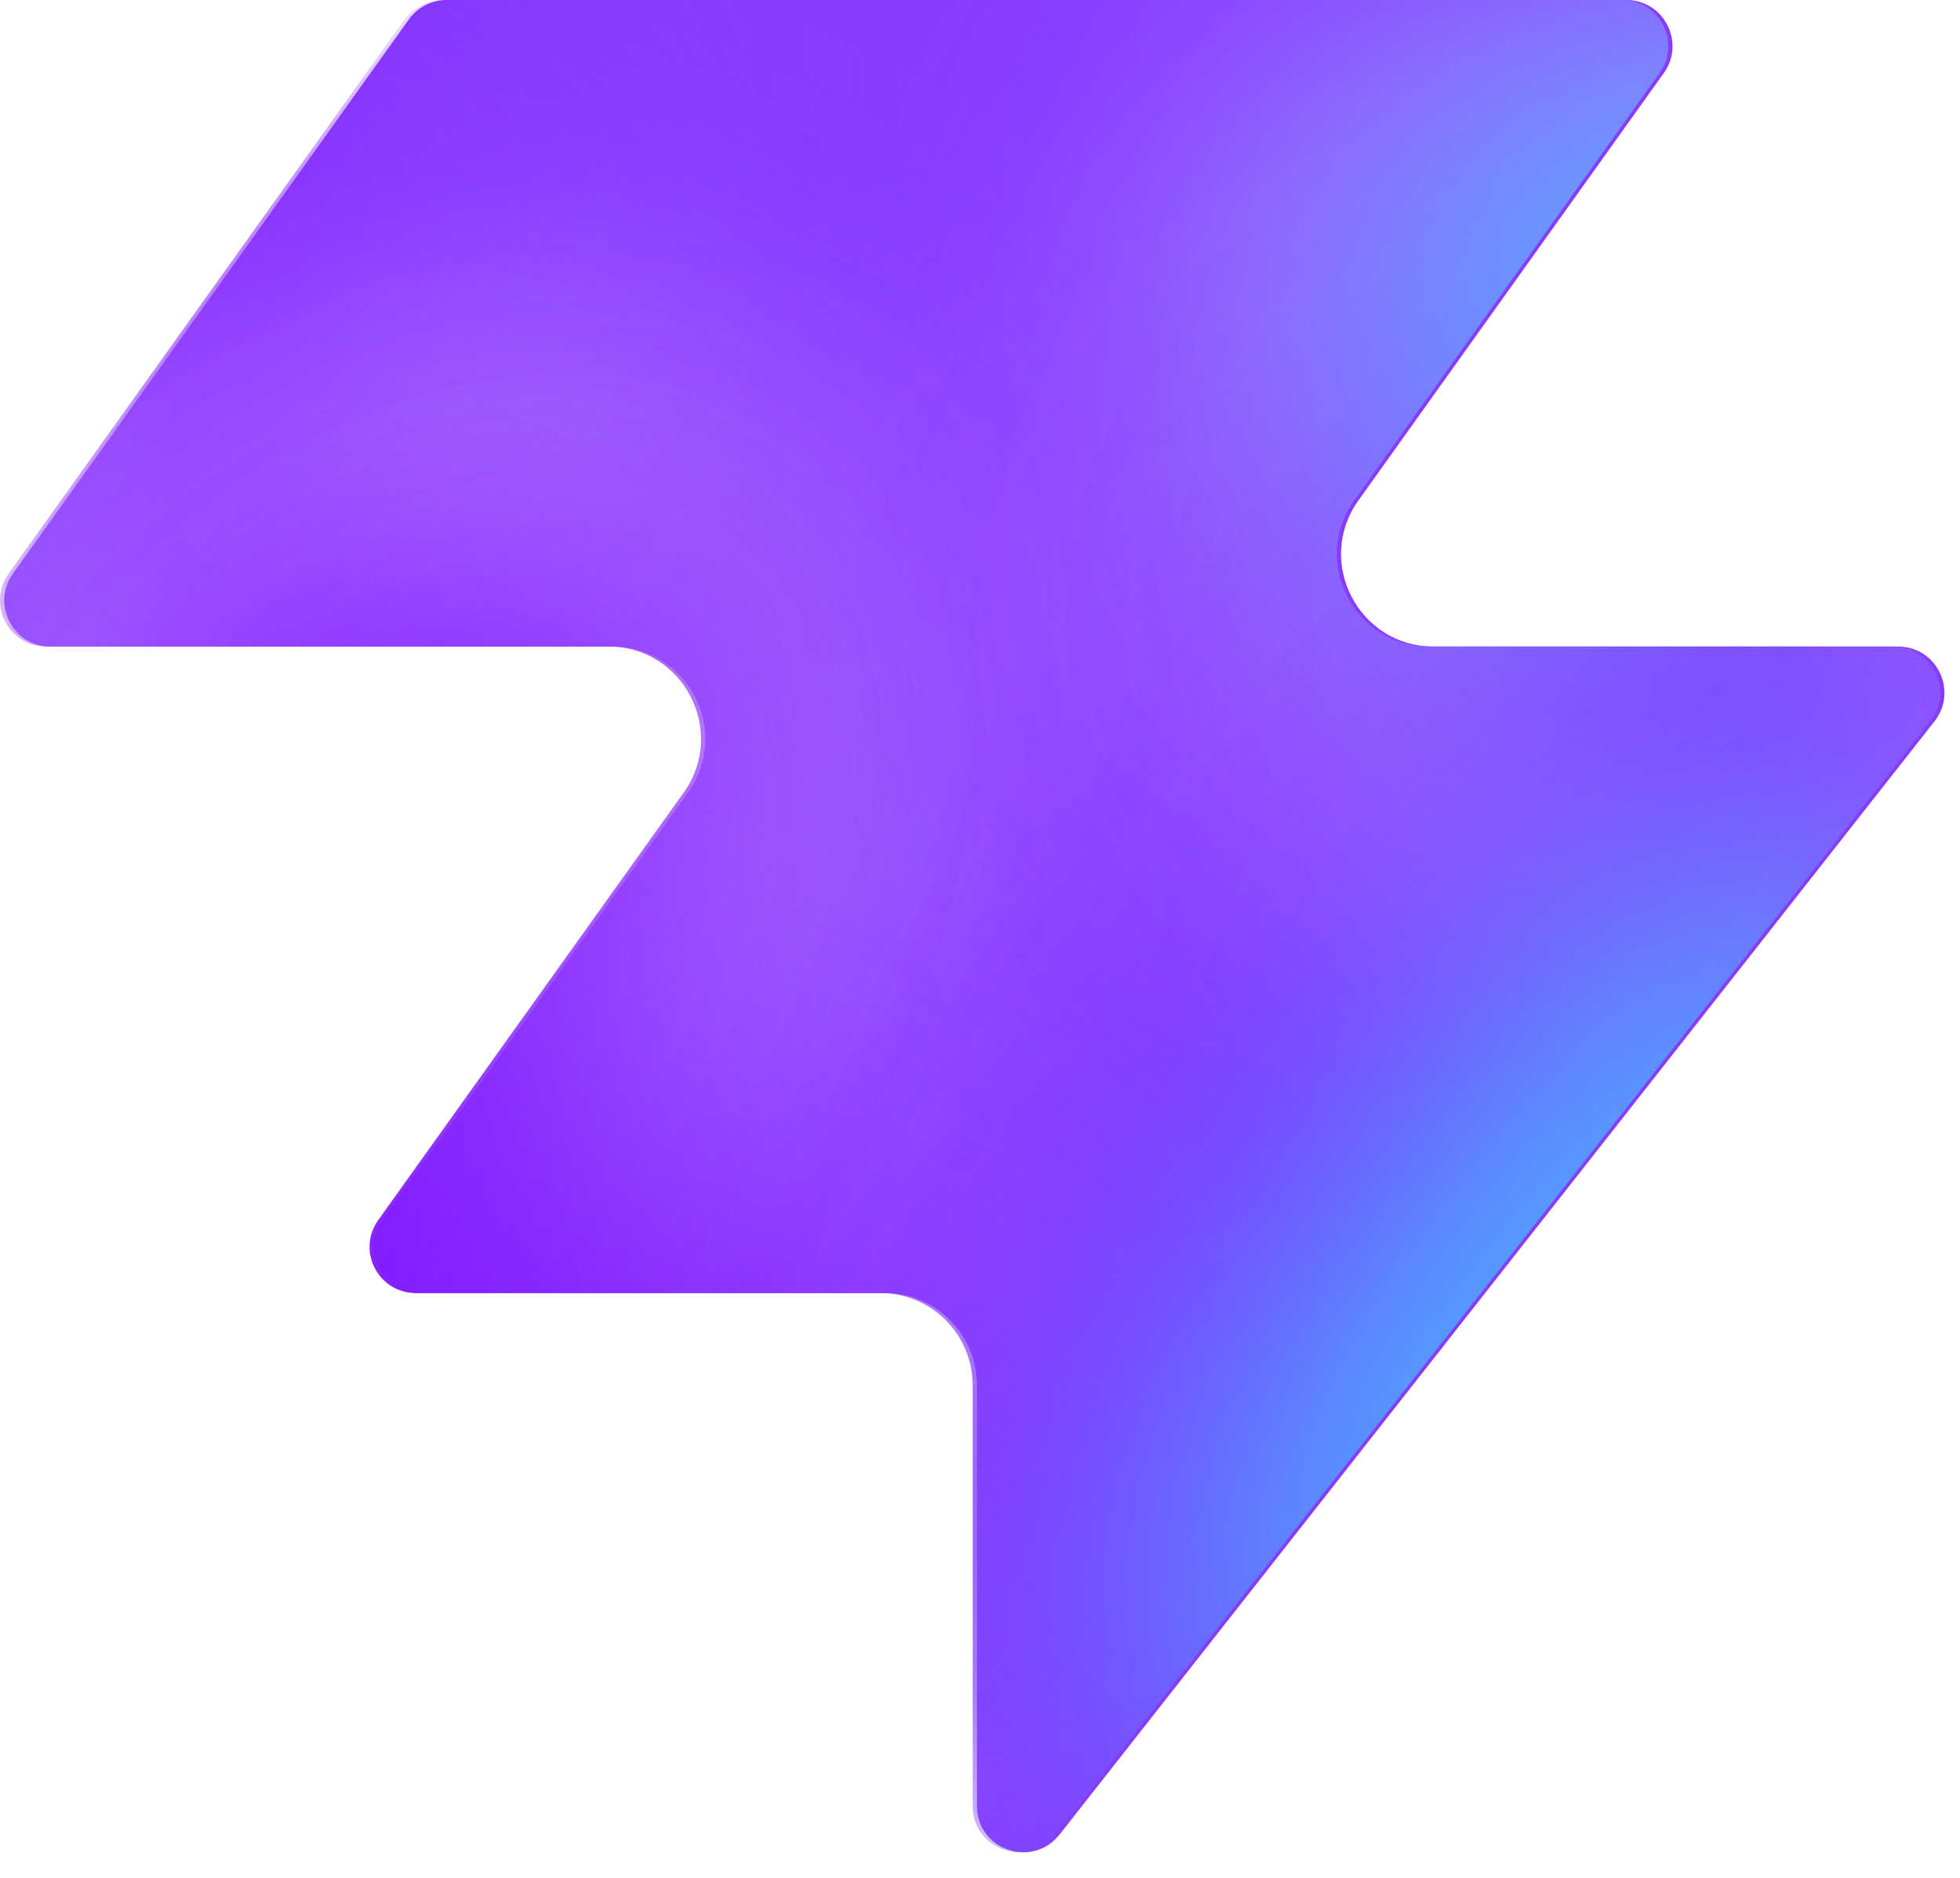
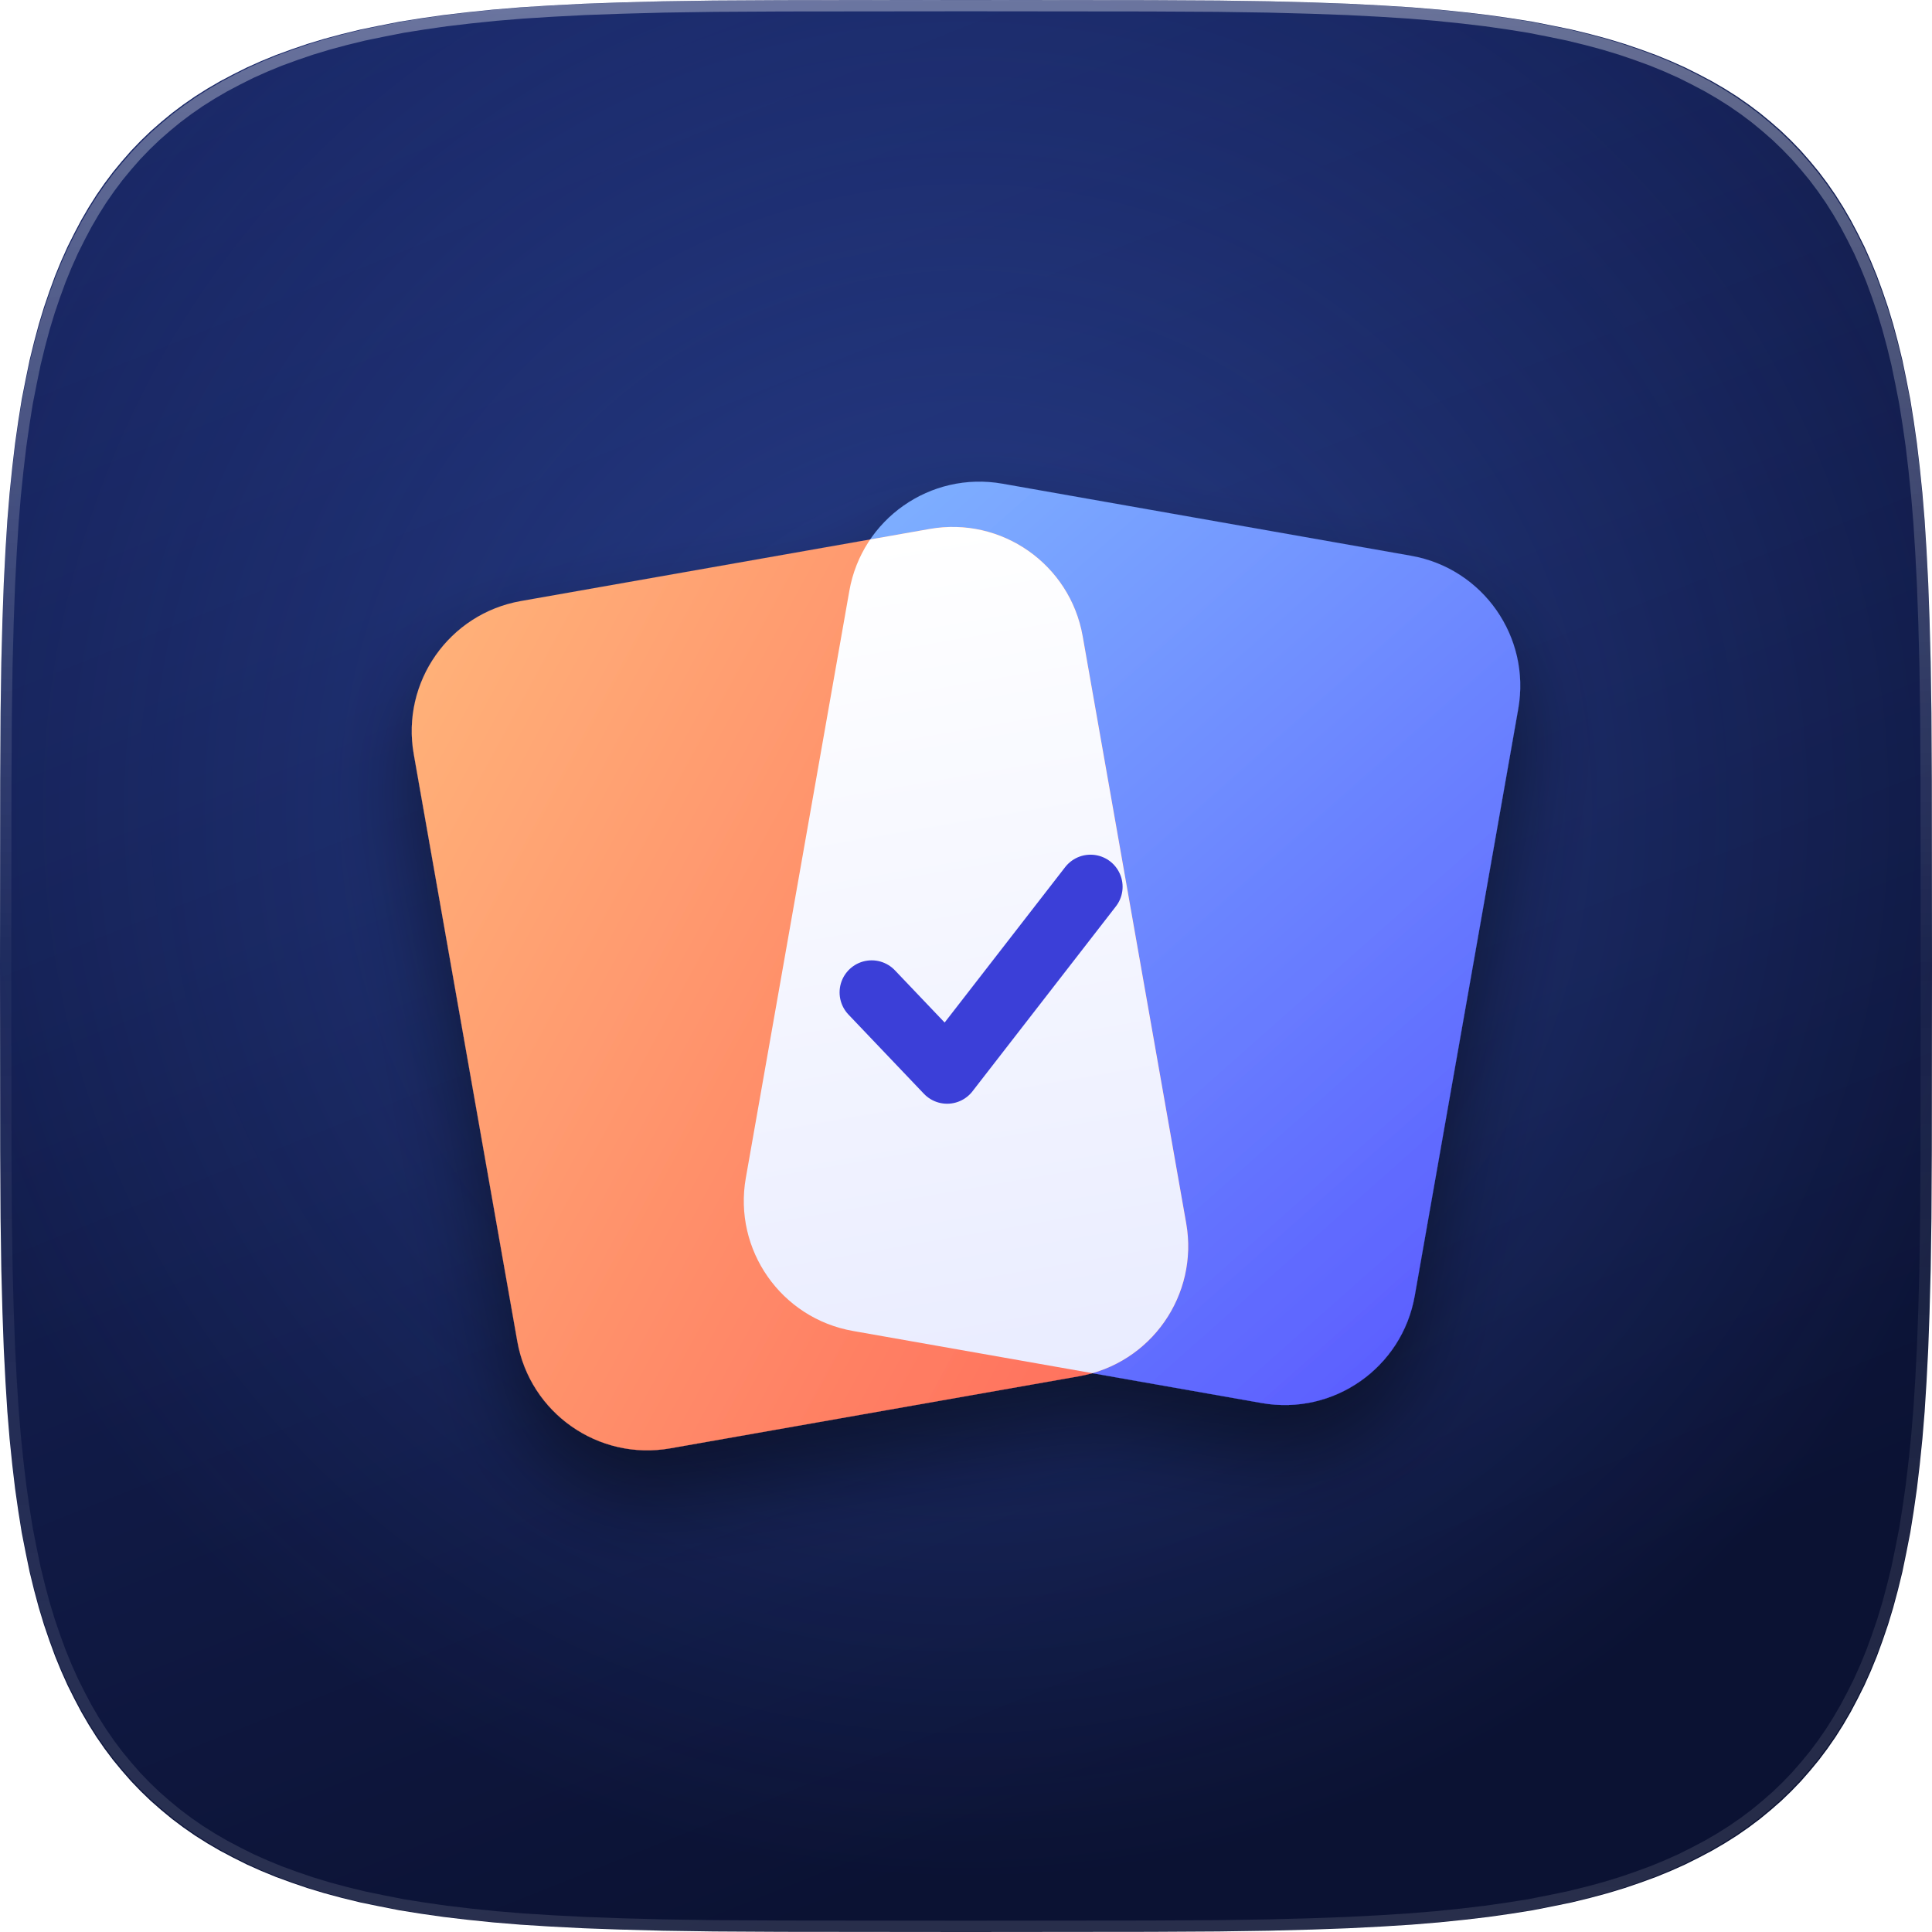
- <svg xmlns="http://www.w3.org/2000/svg" width="48" height="46" fill="none" viewBox="0 0 48 46">
-   <path fill="#863bff" d="M25.946 44.938c-.664.845-2.021.375-2.021-.698V33.937a2.26 2.26 0 0 0-2.262-2.262H10.287c-.92 0-1.456-1.04-.92-1.788l7.48-10.471c1.07-1.497 0-3.578-1.842-3.578H1.237c-.92 0-1.456-1.04-.92-1.788L10.013.474c.214-.297.556-.474.92-.474h28.894c.92 0 1.456 1.04.92 1.788l-7.48 10.471c-1.07 1.498 0 3.579 1.842 3.579h11.377c.943 0 1.473 1.088.89 1.83L25.947 44.94z" style="fill:#863bff;fill:color(display-p3 .525 .23 1);fill-opacity:1" />
-   <mask id="a" width="48" height="46" x="0" y="0" maskUnits="userSpaceOnUse" style="mask-type:alpha">
-     <path fill="#000" d="M25.842 44.938c-.664.844-2.021.375-2.021-.698V33.937a2.26 2.26 0 0 0-2.262-2.262H10.183c-.92 0-1.456-1.04-.92-1.788l7.48-10.471c1.07-1.498 0-3.579-1.842-3.579H1.133c-.92 0-1.456-1.04-.92-1.787L9.91.473c.214-.297.556-.474.92-.474h28.894c.92 0 1.456 1.04.92 1.788l-7.48 10.471c-1.07 1.498 0 3.578 1.842 3.578h11.377c.943 0 1.473 1.088.89 1.832L25.843 44.94z" style="fill:#000;fill-opacity:1" />
-   </mask>
-   <g mask="url(#a)">
-     <g filter="url(#b)">
-       <ellipse cx="5.508" cy="14.704" fill="#ede6ff" rx="5.508" ry="14.704" style="fill:#ede6ff;fill:color(display-p3 .927 .903 1);fill-opacity:1" transform="matrix(.00324 1 1 -.00324 -4.47 31.516)" />
+ <svg xmlns="http://www.w3.org/2000/svg" width="1024" height="1024" viewBox="0 0 1024 1024" role="img" aria-labelledby="title">
+   <defs>
+     <linearGradient id="bg" x1="0" y1="0" x2="0.4" y2="1">
+       <stop offset="0" stop-color="#1b2a6b" />
+       <stop offset="1" stop-color="#0b1233" />
+     </linearGradient>
+     <radialGradient id="glow" cx="0.5" cy="0.42" r="0.55">
+       <stop offset="0" stop-color="#4f7cff" stop-opacity="0.32" />
+       <stop offset="1" stop-color="#4f7cff" stop-opacity="0" />
+     </radialGradient>
+     <linearGradient id="rim" x1="0" y1="0" x2="0" y2="1">
+       <stop offset="0" stop-color="#fff" stop-opacity="0.35" />
+       <stop offset="0.5" stop-color="#fff" stop-opacity="0.04" />
+       <stop offset="1" stop-color="#fff" stop-opacity="0.12" />
+     </linearGradient>
+     <clipPath id="tile">
+       <path d="M1024.0 512.0 L1023.9 609.8 L1023.7 645.9 L1023.3 673.0 L1022.7 695.4 L1022.0 714.9 L1021.1 732.3 L1020.1 748.2 L1018.9 762.7 L1017.5 776.3 L1016.0 789.0 L1014.3 800.9 L1012.5 812.2 L1010.4 822.9 L1008.3 833.1 L1005.9 842.9 L1003.4 852.2 L1000.7 861.1 L997.8 869.6 L994.8 877.8 L991.6 885.6 L988.2 893.2 L984.6 900.4 L980.9 907.4 L977.0 914.1 L972.9 920.6 L968.6 926.8 L964.1 932.8 L959.4 938.5 L954.5 944.1 L949.4 949.4 L944.1 954.5 L938.5 959.4 L932.8 964.1 L926.8 968.6 L920.6 972.9 L914.1 977.0 L907.4 980.9 L900.4 984.6 L893.2 988.2 L885.6 991.6 L877.8 994.8 L869.6 997.8 L861.1 1000.7 L852.2 1003.4 L842.9 1005.9 L833.1 1008.3 L822.9 1010.4 L812.2 1012.5 L800.9 1014.3 L789.0 1016.0 L776.3 1017.5 L762.7 1018.9 L748.2 1020.1 L732.3 1021.1 L714.9 1022.0 L695.4 1022.7 L673.0 1023.3 L645.9 1023.7 L609.8 1023.9 L512.0 1024.0 L414.2 1023.9 L378.1 1023.7 L351.0 1023.3 L328.6 1022.7 L309.1 1022.0 L291.7 1021.1 L275.8 1020.1 L261.3 1018.9 L247.7 1017.5 L235.0 1016.0 L223.1 1014.3 L211.8 1012.5 L201.1 1010.4 L190.9 1008.3 L181.1 1005.9 L171.8 1003.4 L162.9 1000.7 L154.4 997.8 L146.2 994.8 L138.4 991.6 L130.8 988.2 L123.6 984.6 L116.6 980.9 L109.9 977.0 L103.4 972.9 L97.2 968.6 L91.2 964.1 L85.5 959.4 L79.9 954.5 L74.6 949.4 L69.5 944.1 L64.6 938.5 L59.9 932.8 L55.4 926.8 L51.1 920.6 L47.0 914.1 L43.1 907.4 L39.4 900.4 L35.8 893.2 L32.4 885.6 L29.2 877.8 L26.2 869.6 L23.3 861.1 L20.6 852.2 L18.1 842.9 L15.7 833.1 L13.6 822.9 L11.5 812.2 L9.7 800.9 L8.0 789.0 L6.5 776.3 L5.1 762.7 L3.9 748.2 L2.9 732.3 L2.0 714.9 L1.3 695.4 L0.7 673.0 L0.3 645.9 L0.1 609.8 L0.0 512.0 L0.1 414.2 L0.3 378.1 L0.7 351.0 L1.3 328.6 L2.0 309.1 L2.9 291.7 L3.9 275.8 L5.1 261.3 L6.5 247.7 L8.0 235.0 L9.7 223.1 L11.5 211.8 L13.6 201.1 L15.7 190.9 L18.1 181.1 L20.6 171.8 L23.3 162.9 L26.2 154.4 L29.2 146.2 L32.4 138.4 L35.8 130.8 L39.4 123.6 L43.1 116.6 L47.0 109.9 L51.1 103.4 L55.4 97.2 L59.9 91.2 L64.6 85.5 L69.5 79.9 L74.6 74.6 L79.9 69.5 L85.5 64.6 L91.2 59.9 L97.2 55.4 L103.4 51.1 L109.9 47.0 L116.6 43.1 L123.6 39.4 L130.8 35.8 L138.4 32.4 L146.2 29.2 L154.4 26.2 L162.9 23.3 L171.8 20.6 L181.1 18.1 L190.9 15.7 L201.1 13.6 L211.8 11.5 L223.1 9.7 L235.0 8.0 L247.7 6.5 L261.3 5.1 L275.8 3.9 L291.7 2.9 L309.1 2.0 L328.6 1.3 L351.0 0.7 L378.1 0.3 L414.2 0.1 L512.0 0.0 L609.8 0.1 L645.9 0.3 L673.0 0.7 L695.4 1.3 L714.9 2.0 L732.3 2.9 L748.2 3.9 L762.7 5.1 L776.3 6.5 L789.0 8.0 L800.9 9.7 L812.2 11.5 L822.9 13.6 L833.1 15.7 L842.9 18.1 L852.2 20.6 L861.1 23.3 L869.6 26.2 L877.8 29.2 L885.6 32.4 L893.2 35.8 L900.4 39.4 L907.4 43.1 L914.1 47.0 L920.6 51.1 L926.8 55.4 L932.8 59.9 L938.5 64.6 L944.1 69.5 L949.4 74.6 L954.5 79.9 L959.4 85.5 L964.1 91.2 L968.6 97.2 L972.9 103.4 L977.0 109.9 L980.9 116.6 L984.6 123.6 L988.2 130.8 L991.6 138.4 L994.8 146.2 L997.8 154.4 L1000.7 162.9 L1003.4 171.8 L1005.9 181.1 L1008.3 190.9 L1010.4 201.1 L1012.5 211.8 L1014.3 223.1 L1016.0 235.0 L1017.5 247.7 L1018.9 261.3 L1020.1 275.8 L1021.1 291.7 L1022.0 309.1 L1022.7 328.6 L1023.3 351.0 L1023.7 378.1 L1023.9 414.2Z" />
+     </clipPath>
+     <filter id="shadow" x="-30%" y="-30%" width="160%" height="160%">
+       <feGaussianBlur in="SourceAlpha" stdDeviation="22" />
+       <feOffset dy="26" />
+       <feComponentTransfer>
+         <feFuncA type="linear" slope="0.45" />
+       </feComponentTransfer>
+       <feMerge>
+         <feMergeNode />
+         <feMergeNode in="SourceGraphic" />
+       </feMerge>
+     </filter>
+     <linearGradient id="human" x1="0" y1="0" x2="1" y2="1">
+       <stop offset="0" stop-color="#ffb47a" />
+       <stop offset="1" stop-color="#ff6b5b" />
+     </linearGradient>
+     <linearGradient id="agent" x1="0" y1="0" x2="1" y2="1">
+       <stop offset="0" stop-color="#7fb2ff" />
+       <stop offset="1" stop-color="#5a5cff" />
+     </linearGradient>
+     <linearGradient id="both" x1="0" y1="0" x2="0" y2="1">
+       <stop offset="0" stop-color="#ffffff" />
+       <stop offset="1" stop-color="#e9ecff" />
+     </linearGradient>
+     <clipPath id="clipAgent">
+       <rect x="-180" y="-228" width="360" height="456" rx="70" transform="translate(600 500) rotate(10)" />
+     </clipPath>
+   </defs>
+   <g clip-path="url(#tile)">
+     <rect width="1024" height="1024" fill="url(#bg)" />
+     <rect width="1024" height="1024" fill="url(#glow)" />
+     <g filter="url(#shadow)">
+       <rect x="-180" y="-228" width="360" height="456" rx="70" fill="url(#agent)" transform="translate(600 500) rotate(10)" />
+       <rect x="-180" y="-228" width="360" height="456" rx="70" fill="url(#human)" transform="translate(424 524) rotate(-10)" />
    </g>
-     <g filter="url(#c)">
-       <ellipse cx="10.399" cy="29.851" fill="#ede6ff" rx="10.399" ry="29.851" style="fill:#ede6ff;fill:color(display-p3 .927 .903 1);fill-opacity:1" transform="matrix(.00324 1 1 -.00324 -39.328 7.883)" />
+     <g clip-path="url(#clipAgent)">
+       <rect x="-180" y="-228" width="360" height="456" rx="70" fill="url(#both)" transform="translate(424 524) rotate(-10)" />
    </g>
-     <g filter="url(#d)">
-       <ellipse cx="5.508" cy="30.487" fill="#7e14ff" rx="5.508" ry="30.487" style="fill:#7e14ff;fill:color(display-p3 .492 .077 1);fill-opacity:1" transform="rotate(89.814 -25.913 -14.639)scale(1 -1)" />
-     </g>
-     <g filter="url(#e)">
-       <ellipse cx="5.508" cy="30.599" fill="#7e14ff" rx="5.508" ry="30.599" style="fill:#7e14ff;fill:color(display-p3 .492 .077 1);fill-opacity:1" transform="rotate(89.814 -32.644 -3.334)scale(1 -1)" />
-     </g>
-     <g filter="url(#f)">
-       <ellipse cx="5.508" cy="30.599" fill="#7e14ff" rx="5.508" ry="30.599" style="fill:#7e14ff;fill:color(display-p3 .492 .077 1);fill-opacity:1" transform="matrix(.00324 1 1 -.00324 -34.34 30.47)" />
-     </g>
-     <g filter="url(#g)">
-       <ellipse cx="14.072" cy="22.078" fill="#ede6ff" rx="14.072" ry="22.078" style="fill:#ede6ff;fill:color(display-p3 .927 .903 1);fill-opacity:1" transform="rotate(93.35 24.506 48.493)scale(-1 1)" />
-     </g>
-     <g filter="url(#h)">
-       <ellipse cx="3.47" cy="21.501" fill="#7e14ff" rx="3.47" ry="21.501" style="fill:#7e14ff;fill:color(display-p3 .492 .077 1);fill-opacity:1" transform="rotate(89.009 28.708 47.59)scale(-1 1)" />
-     </g>
-     <g filter="url(#i)">
-       <ellipse cx="3.47" cy="21.501" fill="#7e14ff" rx="3.47" ry="21.501" style="fill:#7e14ff;fill:color(display-p3 .492 .077 1);fill-opacity:1" transform="rotate(89.009 28.708 47.59)scale(-1 1)" />
-     </g>
-     <g filter="url(#j)">
-       <ellipse cx=".387" cy="8.972" fill="#7e14ff" rx="4.407" ry="29.108" style="fill:#7e14ff;fill:color(display-p3 .492 .077 1);fill-opacity:1" transform="rotate(39.51 .387 8.972)" />
-     </g>
-     <g filter="url(#k)">
-       <ellipse cx="47.523" cy="-6.092" fill="#7e14ff" rx="4.407" ry="29.108" style="fill:#7e14ff;fill:color(display-p3 .492 .077 1);fill-opacity:1" transform="rotate(37.892 47.523 -6.092)" />
-     </g>
-     <g filter="url(#l)">
-       <ellipse cx="41.412" cy="6.333" fill="#47bfff" rx="5.971" ry="9.665" style="fill:#47bfff;fill:color(display-p3 .28 .748 1);fill-opacity:1" transform="rotate(37.892 41.412 6.333)" />
-     </g>
-     <g filter="url(#m)">
-       <ellipse cx="-1.879" cy="38.332" fill="#7e14ff" rx="4.407" ry="29.108" style="fill:#7e14ff;fill:color(display-p3 .492 .077 1);fill-opacity:1" transform="rotate(37.892 -1.88 38.332)" />
-     </g>
-     <g filter="url(#n)">
-       <ellipse cx="-1.879" cy="38.332" fill="#7e14ff" rx="4.407" ry="29.108" style="fill:#7e14ff;fill:color(display-p3 .492 .077 1);fill-opacity:1" transform="rotate(37.892 -1.88 38.332)" />
-     </g>
-     <g filter="url(#o)">
-       <ellipse cx="35.651" cy="29.907" fill="#7e14ff" rx="4.407" ry="29.108" style="fill:#7e14ff;fill:color(display-p3 .492 .077 1);fill-opacity:1" transform="rotate(37.892 35.651 29.907)" />
-     </g>
-     <g filter="url(#p)">
-       <ellipse cx="38.418" cy="32.4" fill="#47bfff" rx="5.971" ry="15.297" style="fill:#47bfff;fill:color(display-p3 .28 .748 1);fill-opacity:1" transform="rotate(37.892 38.418 32.4)" />
-     </g>
+     <path d="M462 526 L502 568 L578 470" fill="none" stroke="#3b3fd8" stroke-width="34" stroke-linecap="round" stroke-linejoin="round" />
  </g>
-   <defs>
-     <filter id="b" width="60.045" height="41.654" x="-19.77" y="16.149" color-interpolation-filters="sRGB" filterUnits="userSpaceOnUse">
-       <feFlood flood-opacity="0" result="BackgroundImageFix" />
-       <feBlend in="SourceGraphic" in2="BackgroundImageFix" result="shape" />
-       <feGaussianBlur result="effect1_foregroundBlur_2002_17158" stdDeviation="7.659" />
-     </filter>
-     <filter id="c" width="90.34" height="51.437" x="-54.613" y="-7.533" color-interpolation-filters="sRGB" filterUnits="userSpaceOnUse">
-       <feFlood flood-opacity="0" result="BackgroundImageFix" />
-       <feBlend in="SourceGraphic" in2="BackgroundImageFix" result="shape" />
-       <feGaussianBlur result="effect1_foregroundBlur_2002_17158" stdDeviation="7.659" />
-     </filter>
-     <filter id="d" width="79.355" height="29.4" x="-49.64" y="2.03" color-interpolation-filters="sRGB" filterUnits="userSpaceOnUse">
-       <feFlood flood-opacity="0" result="BackgroundImageFix" />
-       <feBlend in="SourceGraphic" in2="BackgroundImageFix" result="shape" />
-       <feGaussianBlur result="effect1_foregroundBlur_2002_17158" stdDeviation="4.596" />
-     </filter>
-     <filter id="e" width="79.579" height="29.4" x="-45.045" y="20.029" color-interpolation-filters="sRGB" filterUnits="userSpaceOnUse">
-       <feFlood flood-opacity="0" result="BackgroundImageFix" />
-       <feBlend in="SourceGraphic" in2="BackgroundImageFix" result="shape" />
-       <feGaussianBlur result="effect1_foregroundBlur_2002_17158" stdDeviation="4.596" />
-     </filter>
-     <filter id="f" width="79.579" height="29.4" x="-43.513" y="21.178" color-interpolation-filters="sRGB" filterUnits="userSpaceOnUse">
-       <feFlood flood-opacity="0" result="BackgroundImageFix" />
-       <feBlend in="SourceGraphic" in2="BackgroundImageFix" result="shape" />
-       <feGaussianBlur result="effect1_foregroundBlur_2002_17158" stdDeviation="4.596" />
-     </filter>
-     <filter id="g" width="74.749" height="58.852" x="15.756" y="-17.901" color-interpolation-filters="sRGB" filterUnits="userSpaceOnUse">
-       <feFlood flood-opacity="0" result="BackgroundImageFix" />
-       <feBlend in="SourceGraphic" in2="BackgroundImageFix" result="shape" />
-       <feGaussianBlur result="effect1_foregroundBlur_2002_17158" stdDeviation="7.659" />
-     </filter>
-     <filter id="h" width="61.377" height="25.362" x="23.548" y="2.284" color-interpolation-filters="sRGB" filterUnits="userSpaceOnUse">
-       <feFlood flood-opacity="0" result="BackgroundImageFix" />
-       <feBlend in="SourceGraphic" in2="BackgroundImageFix" result="shape" />
-       <feGaussianBlur result="effect1_foregroundBlur_2002_17158" stdDeviation="4.596" />
-     </filter>
-     <filter id="i" width="61.377" height="25.362" x="23.548" y="2.284" color-interpolation-filters="sRGB" filterUnits="userSpaceOnUse">
-       <feFlood flood-opacity="0" result="BackgroundImageFix" />
-       <feBlend in="SourceGraphic" in2="BackgroundImageFix" result="shape" />
-       <feGaussianBlur result="effect1_foregroundBlur_2002_17158" stdDeviation="4.596" />
-     </filter>
-     <filter id="j" width="56.045" height="63.649" x="-27.636" y="-22.853" color-interpolation-filters="sRGB" filterUnits="userSpaceOnUse">
-       <feFlood flood-opacity="0" result="BackgroundImageFix" />
-       <feBlend in="SourceGraphic" in2="BackgroundImageFix" result="shape" />
-       <feGaussianBlur result="effect1_foregroundBlur_2002_17158" stdDeviation="4.596" />
-     </filter>
-     <filter id="k" width="54.814" height="64.646" x="20.116" y="-38.415" color-interpolation-filters="sRGB" filterUnits="userSpaceOnUse">
-       <feFlood flood-opacity="0" result="BackgroundImageFix" />
-       <feBlend in="SourceGraphic" in2="BackgroundImageFix" result="shape" />
-       <feGaussianBlur result="effect1_foregroundBlur_2002_17158" stdDeviation="4.596" />
-     </filter>
-     <filter id="l" width="33.541" height="35.313" x="24.641" y="-11.323" color-interpolation-filters="sRGB" filterUnits="userSpaceOnUse">
-       <feFlood flood-opacity="0" result="BackgroundImageFix" />
-       <feBlend in="SourceGraphic" in2="BackgroundImageFix" result="shape" />
-       <feGaussianBlur result="effect1_foregroundBlur_2002_17158" stdDeviation="4.596" />
-     </filter>
-     <filter id="m" width="54.814" height="64.646" x="-29.286" y="6.009" color-interpolation-filters="sRGB" filterUnits="userSpaceOnUse">
-       <feFlood flood-opacity="0" result="BackgroundImageFix" />
-       <feBlend in="SourceGraphic" in2="BackgroundImageFix" result="shape" />
-       <feGaussianBlur result="effect1_foregroundBlur_2002_17158" stdDeviation="4.596" />
-     </filter>
-     <filter id="n" width="54.814" height="64.646" x="-29.286" y="6.009" color-interpolation-filters="sRGB" filterUnits="userSpaceOnUse">
-       <feFlood flood-opacity="0" result="BackgroundImageFix" />
-       <feBlend in="SourceGraphic" in2="BackgroundImageFix" result="shape" />
-       <feGaussianBlur result="effect1_foregroundBlur_2002_17158" stdDeviation="4.596" />
-     </filter>
-     <filter id="o" width="54.814" height="64.646" x="8.244" y="-2.416" color-interpolation-filters="sRGB" filterUnits="userSpaceOnUse">
-       <feFlood flood-opacity="0" result="BackgroundImageFix" />
-       <feBlend in="SourceGraphic" in2="BackgroundImageFix" result="shape" />
-       <feGaussianBlur result="effect1_foregroundBlur_2002_17158" stdDeviation="4.596" />
-     </filter>
-     <filter id="p" width="39.409" height="43.623" x="18.713" y="10.588" color-interpolation-filters="sRGB" filterUnits="userSpaceOnUse">
-       <feFlood flood-opacity="0" result="BackgroundImageFix" />
-       <feBlend in="SourceGraphic" in2="BackgroundImageFix" result="shape" />
-       <feGaussianBlur result="effect1_foregroundBlur_2002_17158" stdDeviation="4.596" />
-     </filter>
-   </defs>
+   <path d="M1024.0 512.0 L1023.9 609.8 L1023.7 645.9 L1023.3 673.0 L1022.7 695.4 L1022.0 714.9 L1021.1 732.3 L1020.1 748.2 L1018.9 762.7 L1017.5 776.3 L1016.0 789.0 L1014.3 800.9 L1012.5 812.2 L1010.4 822.9 L1008.3 833.1 L1005.9 842.9 L1003.4 852.2 L1000.7 861.1 L997.8 869.6 L994.8 877.8 L991.6 885.6 L988.2 893.2 L984.6 900.4 L980.9 907.4 L977.0 914.1 L972.9 920.6 L968.6 926.8 L964.1 932.8 L959.4 938.5 L954.5 944.1 L949.4 949.4 L944.1 954.5 L938.5 959.4 L932.8 964.1 L926.8 968.6 L920.6 972.9 L914.1 977.0 L907.4 980.9 L900.4 984.6 L893.2 988.2 L885.6 991.6 L877.8 994.8 L869.6 997.8 L861.1 1000.7 L852.2 1003.4 L842.9 1005.9 L833.1 1008.3 L822.9 1010.4 L812.2 1012.5 L800.9 1014.3 L789.0 1016.0 L776.3 1017.5 L762.7 1018.9 L748.2 1020.1 L732.3 1021.1 L714.9 1022.0 L695.4 1022.7 L673.0 1023.3 L645.9 1023.7 L609.8 1023.9 L512.0 1024.0 L414.2 1023.9 L378.1 1023.7 L351.0 1023.3 L328.6 1022.7 L309.1 1022.0 L291.7 1021.1 L275.8 1020.1 L261.3 1018.9 L247.7 1017.5 L235.0 1016.0 L223.1 1014.3 L211.8 1012.5 L201.1 1010.4 L190.9 1008.3 L181.1 1005.9 L171.8 1003.4 L162.9 1000.7 L154.4 997.8 L146.2 994.8 L138.4 991.6 L130.8 988.2 L123.6 984.6 L116.6 980.9 L109.9 977.0 L103.4 972.9 L97.2 968.6 L91.2 964.1 L85.5 959.4 L79.9 954.5 L74.6 949.4 L69.5 944.1 L64.6 938.5 L59.9 932.8 L55.4 926.8 L51.1 920.6 L47.0 914.1 L43.1 907.4 L39.4 900.4 L35.8 893.2 L32.4 885.6 L29.2 877.8 L26.2 869.6 L23.3 861.1 L20.6 852.2 L18.1 842.9 L15.7 833.1 L13.6 822.9 L11.5 812.2 L9.7 800.9 L8.0 789.0 L6.5 776.3 L5.1 762.7 L3.9 748.2 L2.9 732.3 L2.0 714.9 L1.3 695.4 L0.7 673.0 L0.3 645.9 L0.1 609.8 L0.0 512.0 L0.1 414.2 L0.3 378.1 L0.7 351.0 L1.3 328.6 L2.0 309.1 L2.9 291.7 L3.9 275.8 L5.1 261.3 L6.5 247.7 L8.0 235.0 L9.7 223.1 L11.5 211.8 L13.6 201.1 L15.7 190.9 L18.1 181.1 L20.6 171.8 L23.3 162.9 L26.2 154.4 L29.2 146.2 L32.4 138.4 L35.8 130.8 L39.4 123.6 L43.1 116.6 L47.0 109.9 L51.1 103.4 L55.4 97.2 L59.9 91.2 L64.6 85.5 L69.5 79.9 L74.6 74.6 L79.9 69.5 L85.5 64.6 L91.2 59.9 L97.2 55.4 L103.4 51.1 L109.9 47.0 L116.6 43.1 L123.6 39.4 L130.8 35.8 L138.4 32.4 L146.2 29.2 L154.4 26.2 L162.9 23.3 L171.8 20.6 L181.1 18.1 L190.9 15.7 L201.1 13.6 L211.8 11.5 L223.1 9.7 L235.0 8.0 L247.7 6.5 L261.3 5.1 L275.8 3.9 L291.7 2.9 L309.1 2.0 L328.6 1.3 L351.0 0.7 L378.1 0.3 L414.2 0.1 L512.0 0.0 L609.8 0.1 L645.9 0.3 L673.0 0.7 L695.4 1.3 L714.9 2.0 L732.3 2.9 L748.2 3.9 L762.7 5.1 L776.3 6.5 L789.0 8.0 L800.9 9.7 L812.2 11.5 L822.9 13.6 L833.1 15.7 L842.9 18.1 L852.2 20.6 L861.1 23.3 L869.6 26.2 L877.8 29.2 L885.6 32.4 L893.2 35.8 L900.4 39.4 L907.4 43.1 L914.1 47.0 L920.6 51.1 L926.8 55.4 L932.8 59.9 L938.5 64.6 L944.1 69.5 L949.4 74.6 L954.5 79.9 L959.4 85.5 L964.1 91.2 L968.6 97.2 L972.9 103.4 L977.0 109.9 L980.9 116.6 L984.6 123.6 L988.2 130.8 L991.6 138.4 L994.8 146.2 L997.8 154.4 L1000.7 162.9 L1003.4 171.8 L1005.9 181.1 L1008.3 190.9 L1010.4 201.1 L1012.5 211.8 L1014.3 223.1 L1016.0 235.0 L1017.5 247.7 L1018.9 261.3 L1020.1 275.8 L1021.1 291.7 L1022.0 309.1 L1022.7 328.6 L1023.3 351.0 L1023.7 378.1 L1023.9 414.2Z" fill="none" stroke="url(#rim)" stroke-width="6" transform="translate(3 3) scale(0.99414)" />
</svg>
